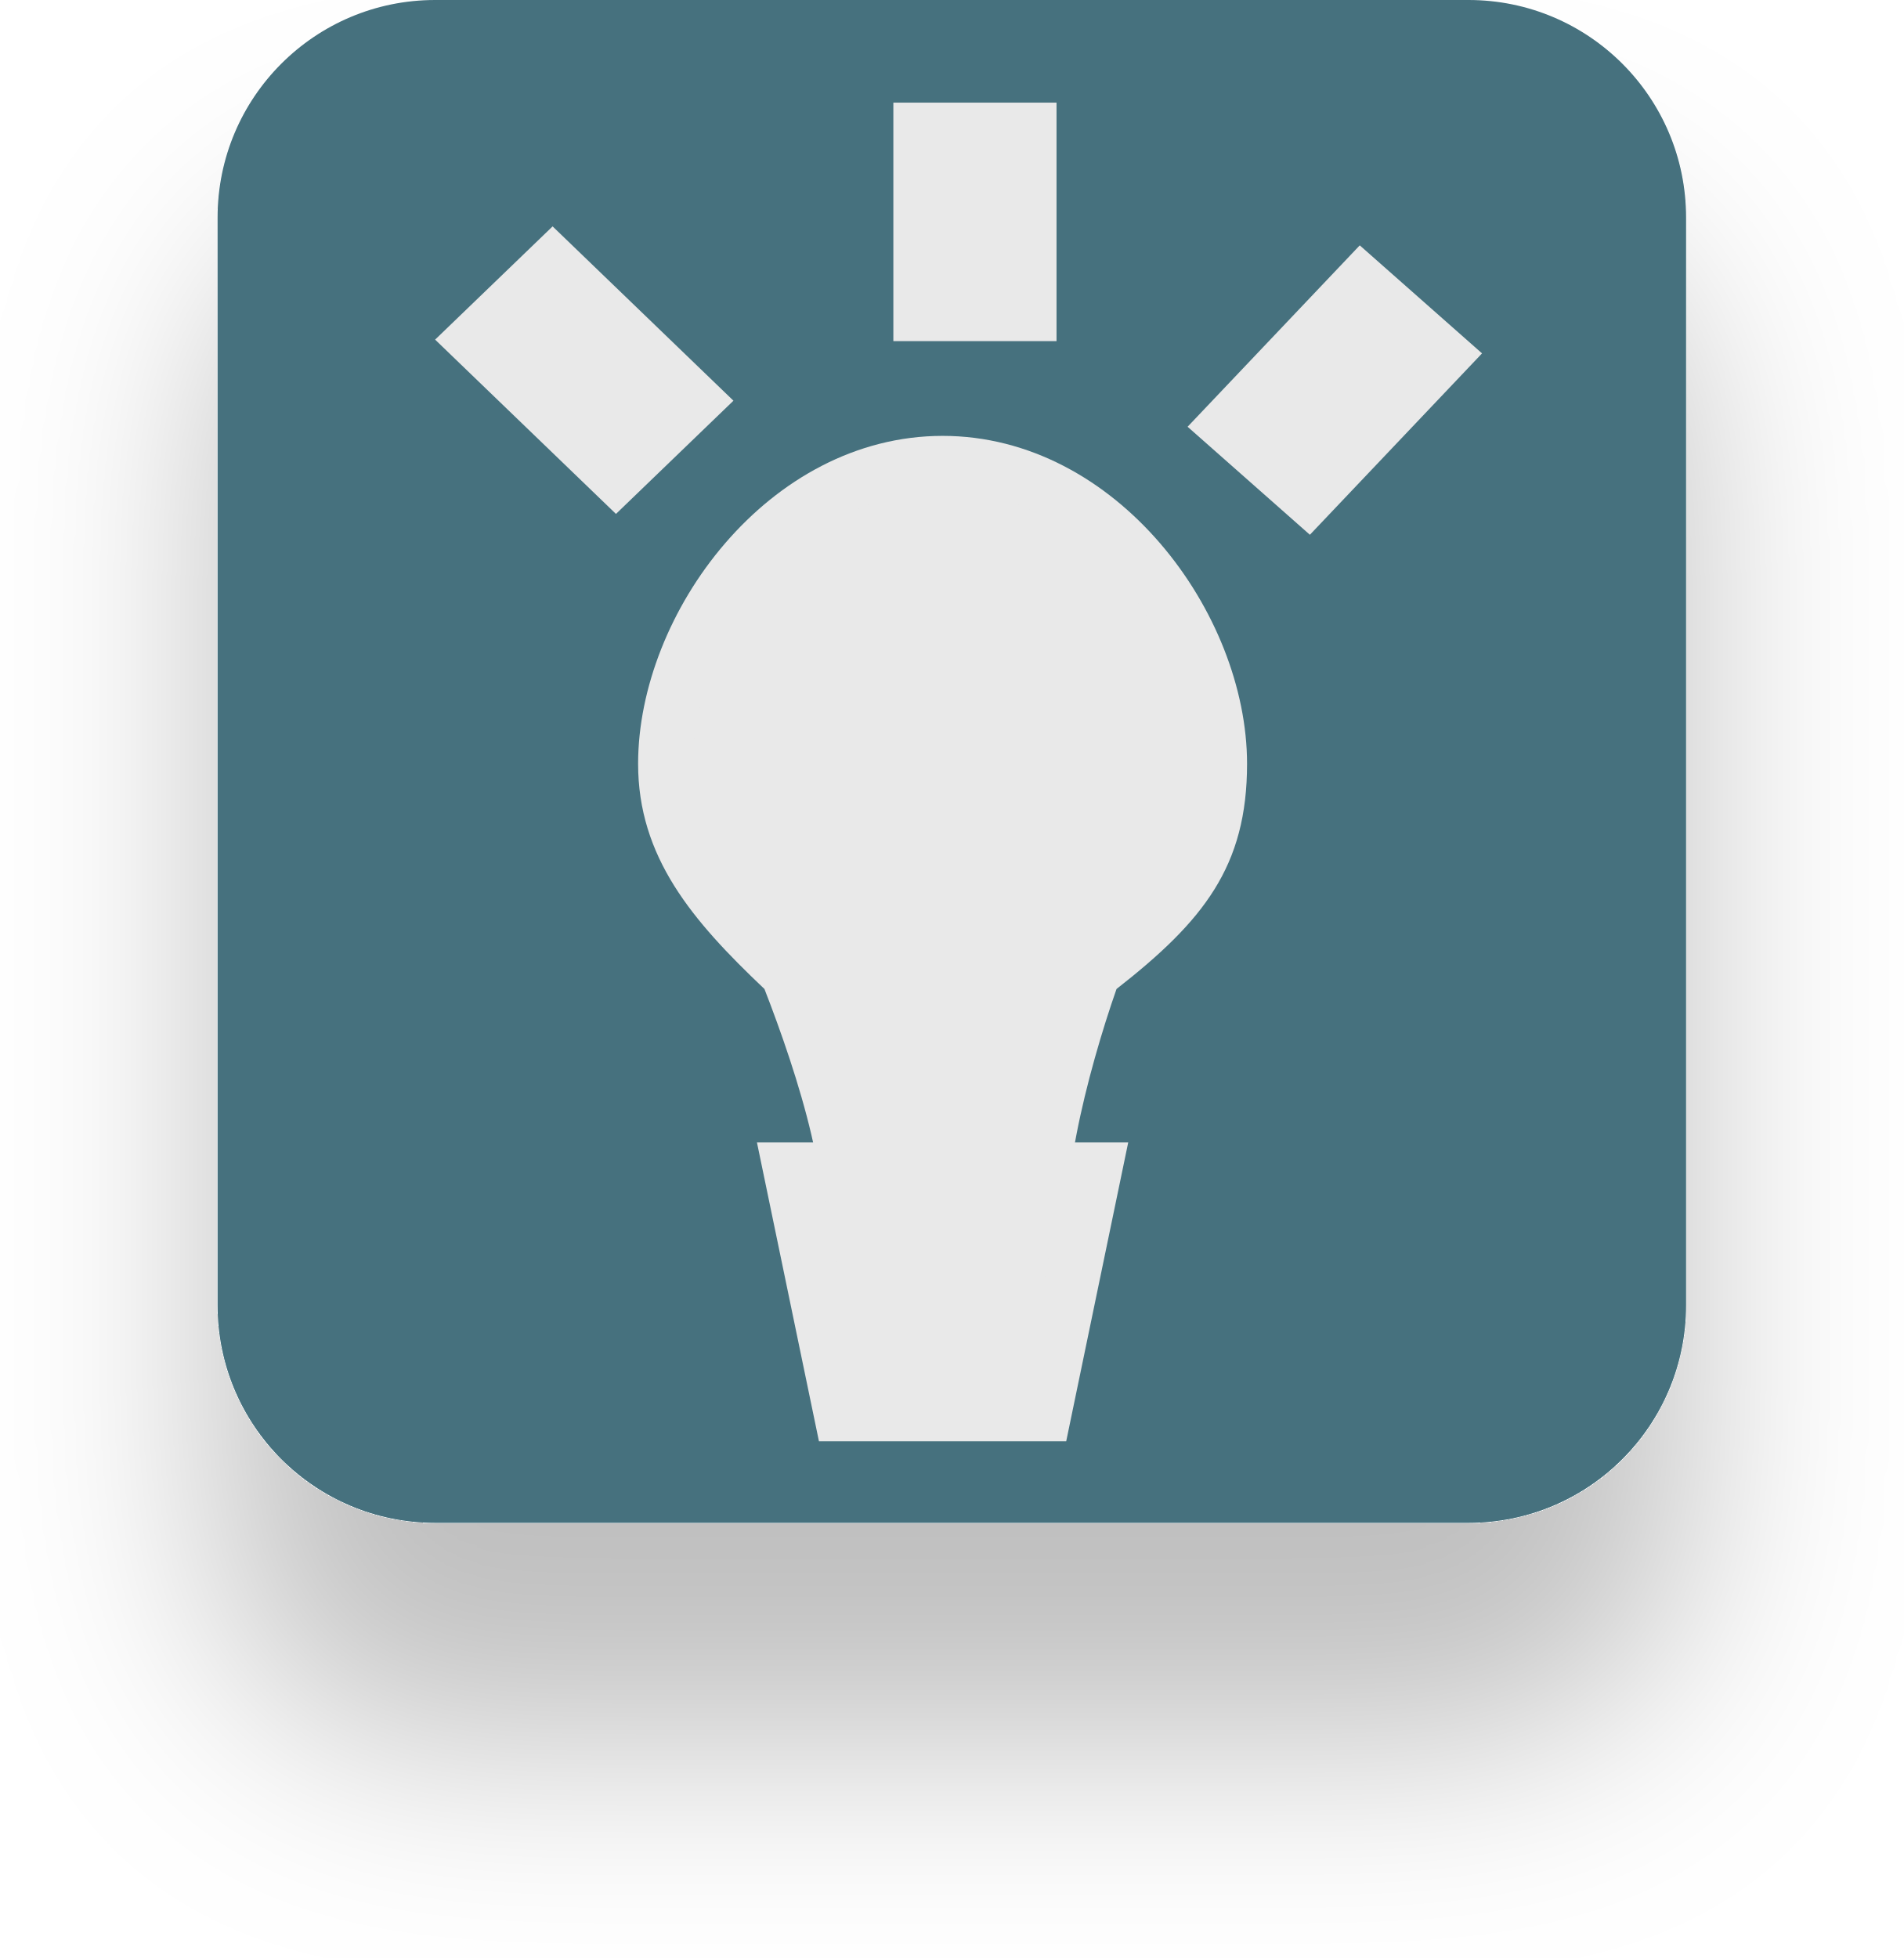
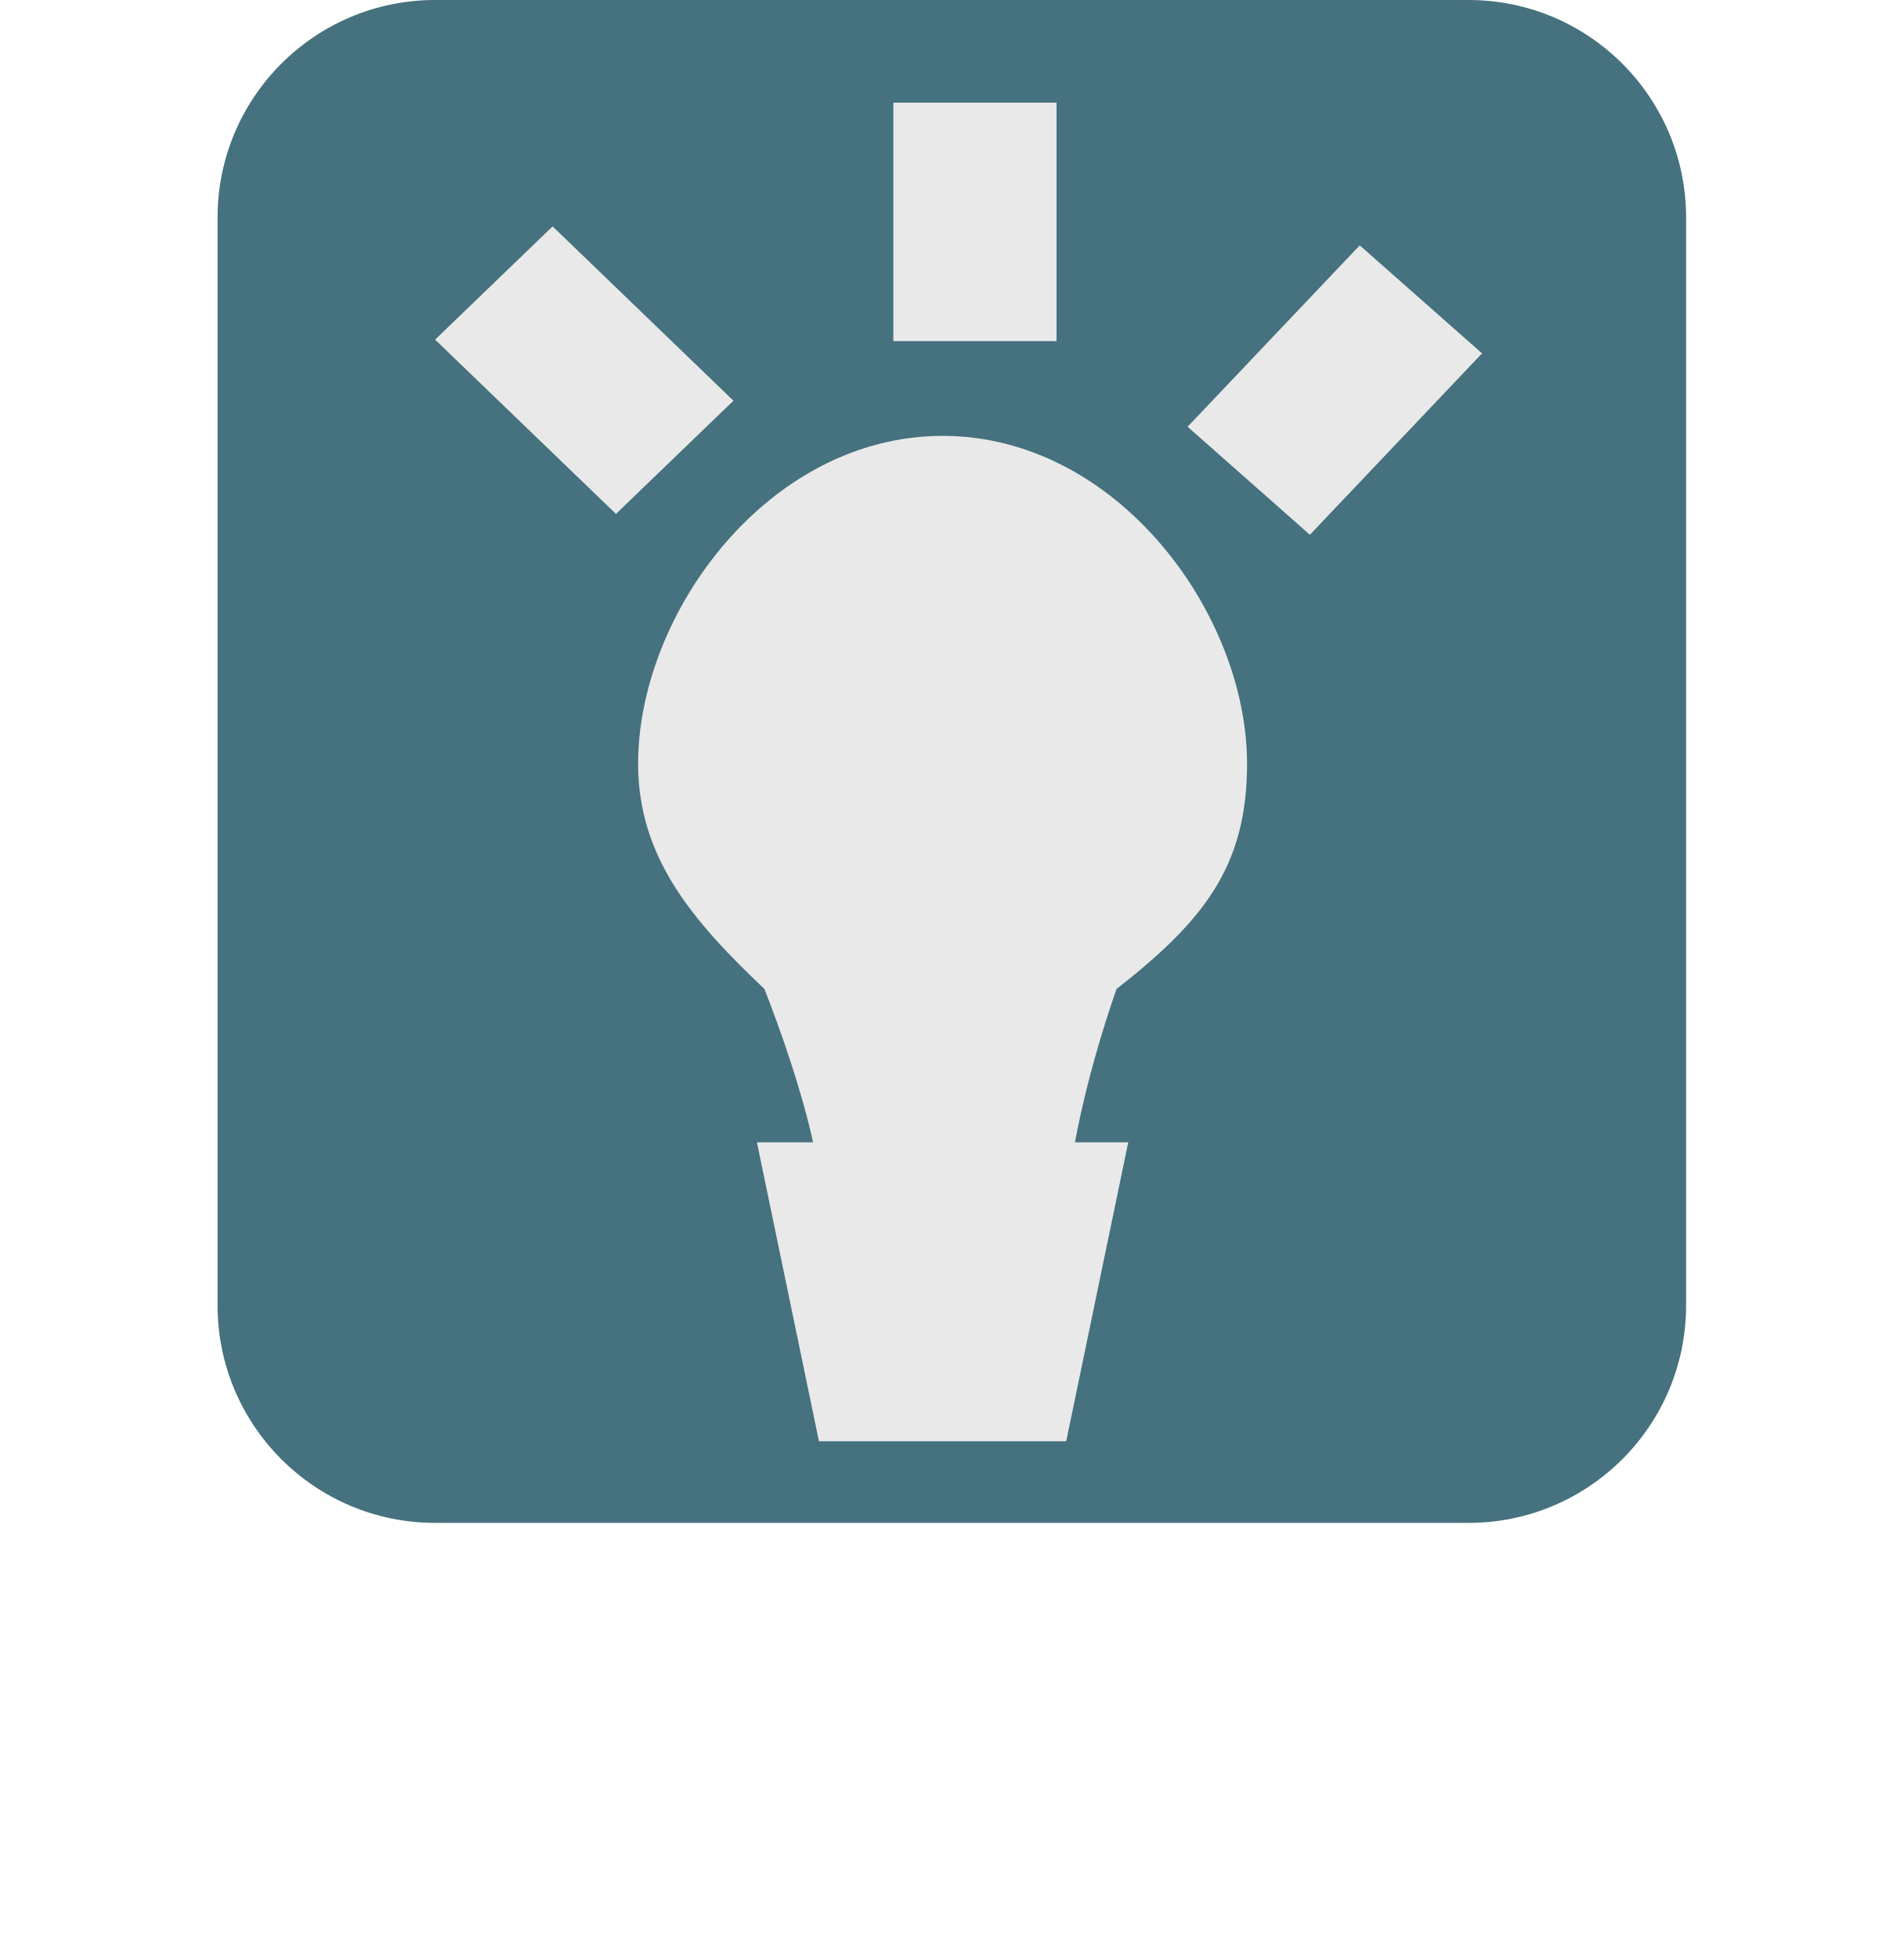
<svg xmlns="http://www.w3.org/2000/svg" width="35" height="36" viewBox="0 0 35 36" fill="none">
-   <g filter="url(#filter0_d_775_448)">
+   <g>
    <path d="M4 4C4 1.791 5.791 0 8 0H27C29.209 0 31 1.791 31 4V24C31 26.209 29.209 28 27 28H8C5.791 28 4 26.209 4 24V4Z" fill="#46717E" />
  </g>
  <line y1="-1.5" x2="4.618" y2="-1.5" transform="matrix(0.719994 0.693981 -0.719994 0.693981 8 6.24438)" stroke="#E9E9E9" stroke-width="3" />
  <path d="M17.331 8.514C18.753 8.514 20.023 9.238 20.951 10.316C21.882 11.398 22.428 12.793 22.428 14.043C22.428 14.909 22.247 15.536 21.904 16.087C21.552 16.653 21.009 17.173 20.221 17.789L20.106 17.878L20.057 18.016C19.788 18.783 19.484 19.812 19.3 20.768C19.207 21.246 19.143 21.719 19.131 22.138C19.126 22.284 19.132 22.432 19.143 22.578H15.611C15.623 22.425 15.623 22.269 15.616 22.116C15.596 21.694 15.515 21.225 15.405 20.752C15.184 19.807 14.828 18.79 14.52 18L14.479 17.896L14.397 17.819C13.081 16.573 12.232 15.534 12.232 14.043C12.232 12.793 12.778 11.398 13.71 10.316C14.638 9.238 15.908 8.514 17.331 8.514Z" fill="#E9E9E9" stroke="#E9E9E9" />
  <line x1="17.925" y1="1.887" x2="17.925" y2="6.272" stroke="#E9E9E9" stroke-width="3" />
  <line y1="-1.5" x2="4.598" y2="-1.5" transform="matrix(-0.688399 0.725332 -0.749468 -0.662041 25 4.51123)" stroke="#E9E9E9" stroke-width="3" />
  <path d="M20.129 21.503H14.531L15.464 26H19.196L20.129 21.503Z" fill="#E9E9E9" stroke="#E9E9E9" />
-   <defs>
-     <filter id="filter0_d_775_448" x="0" y="0" width="35" height="36" filterUnits="userSpaceOnUse" color-interpolation-filters="sRGB">
-       <feFlood flood-opacity="0" result="BackgroundImageFix" />
-       <feColorMatrix in="SourceAlpha" type="matrix" values="0 0 0 0 0 0 0 0 0 0 0 0 0 0 0 0 0 0 127 0" result="hardAlpha" />
-       <feOffset dy="4" />
-       <feGaussianBlur stdDeviation="2" />
-       <feComposite in2="hardAlpha" operator="out" />
-       <feColorMatrix type="matrix" values="0 0 0 0 0 0 0 0 0 0 0 0 0 0 0 0 0 0 0.25 0" />
-       <feBlend mode="normal" in2="BackgroundImageFix" result="effect1_dropShadow_775_448" />
-       <feBlend mode="normal" in="SourceGraphic" in2="effect1_dropShadow_775_448" result="shape" />
-     </filter>
-   </defs>
</svg>
